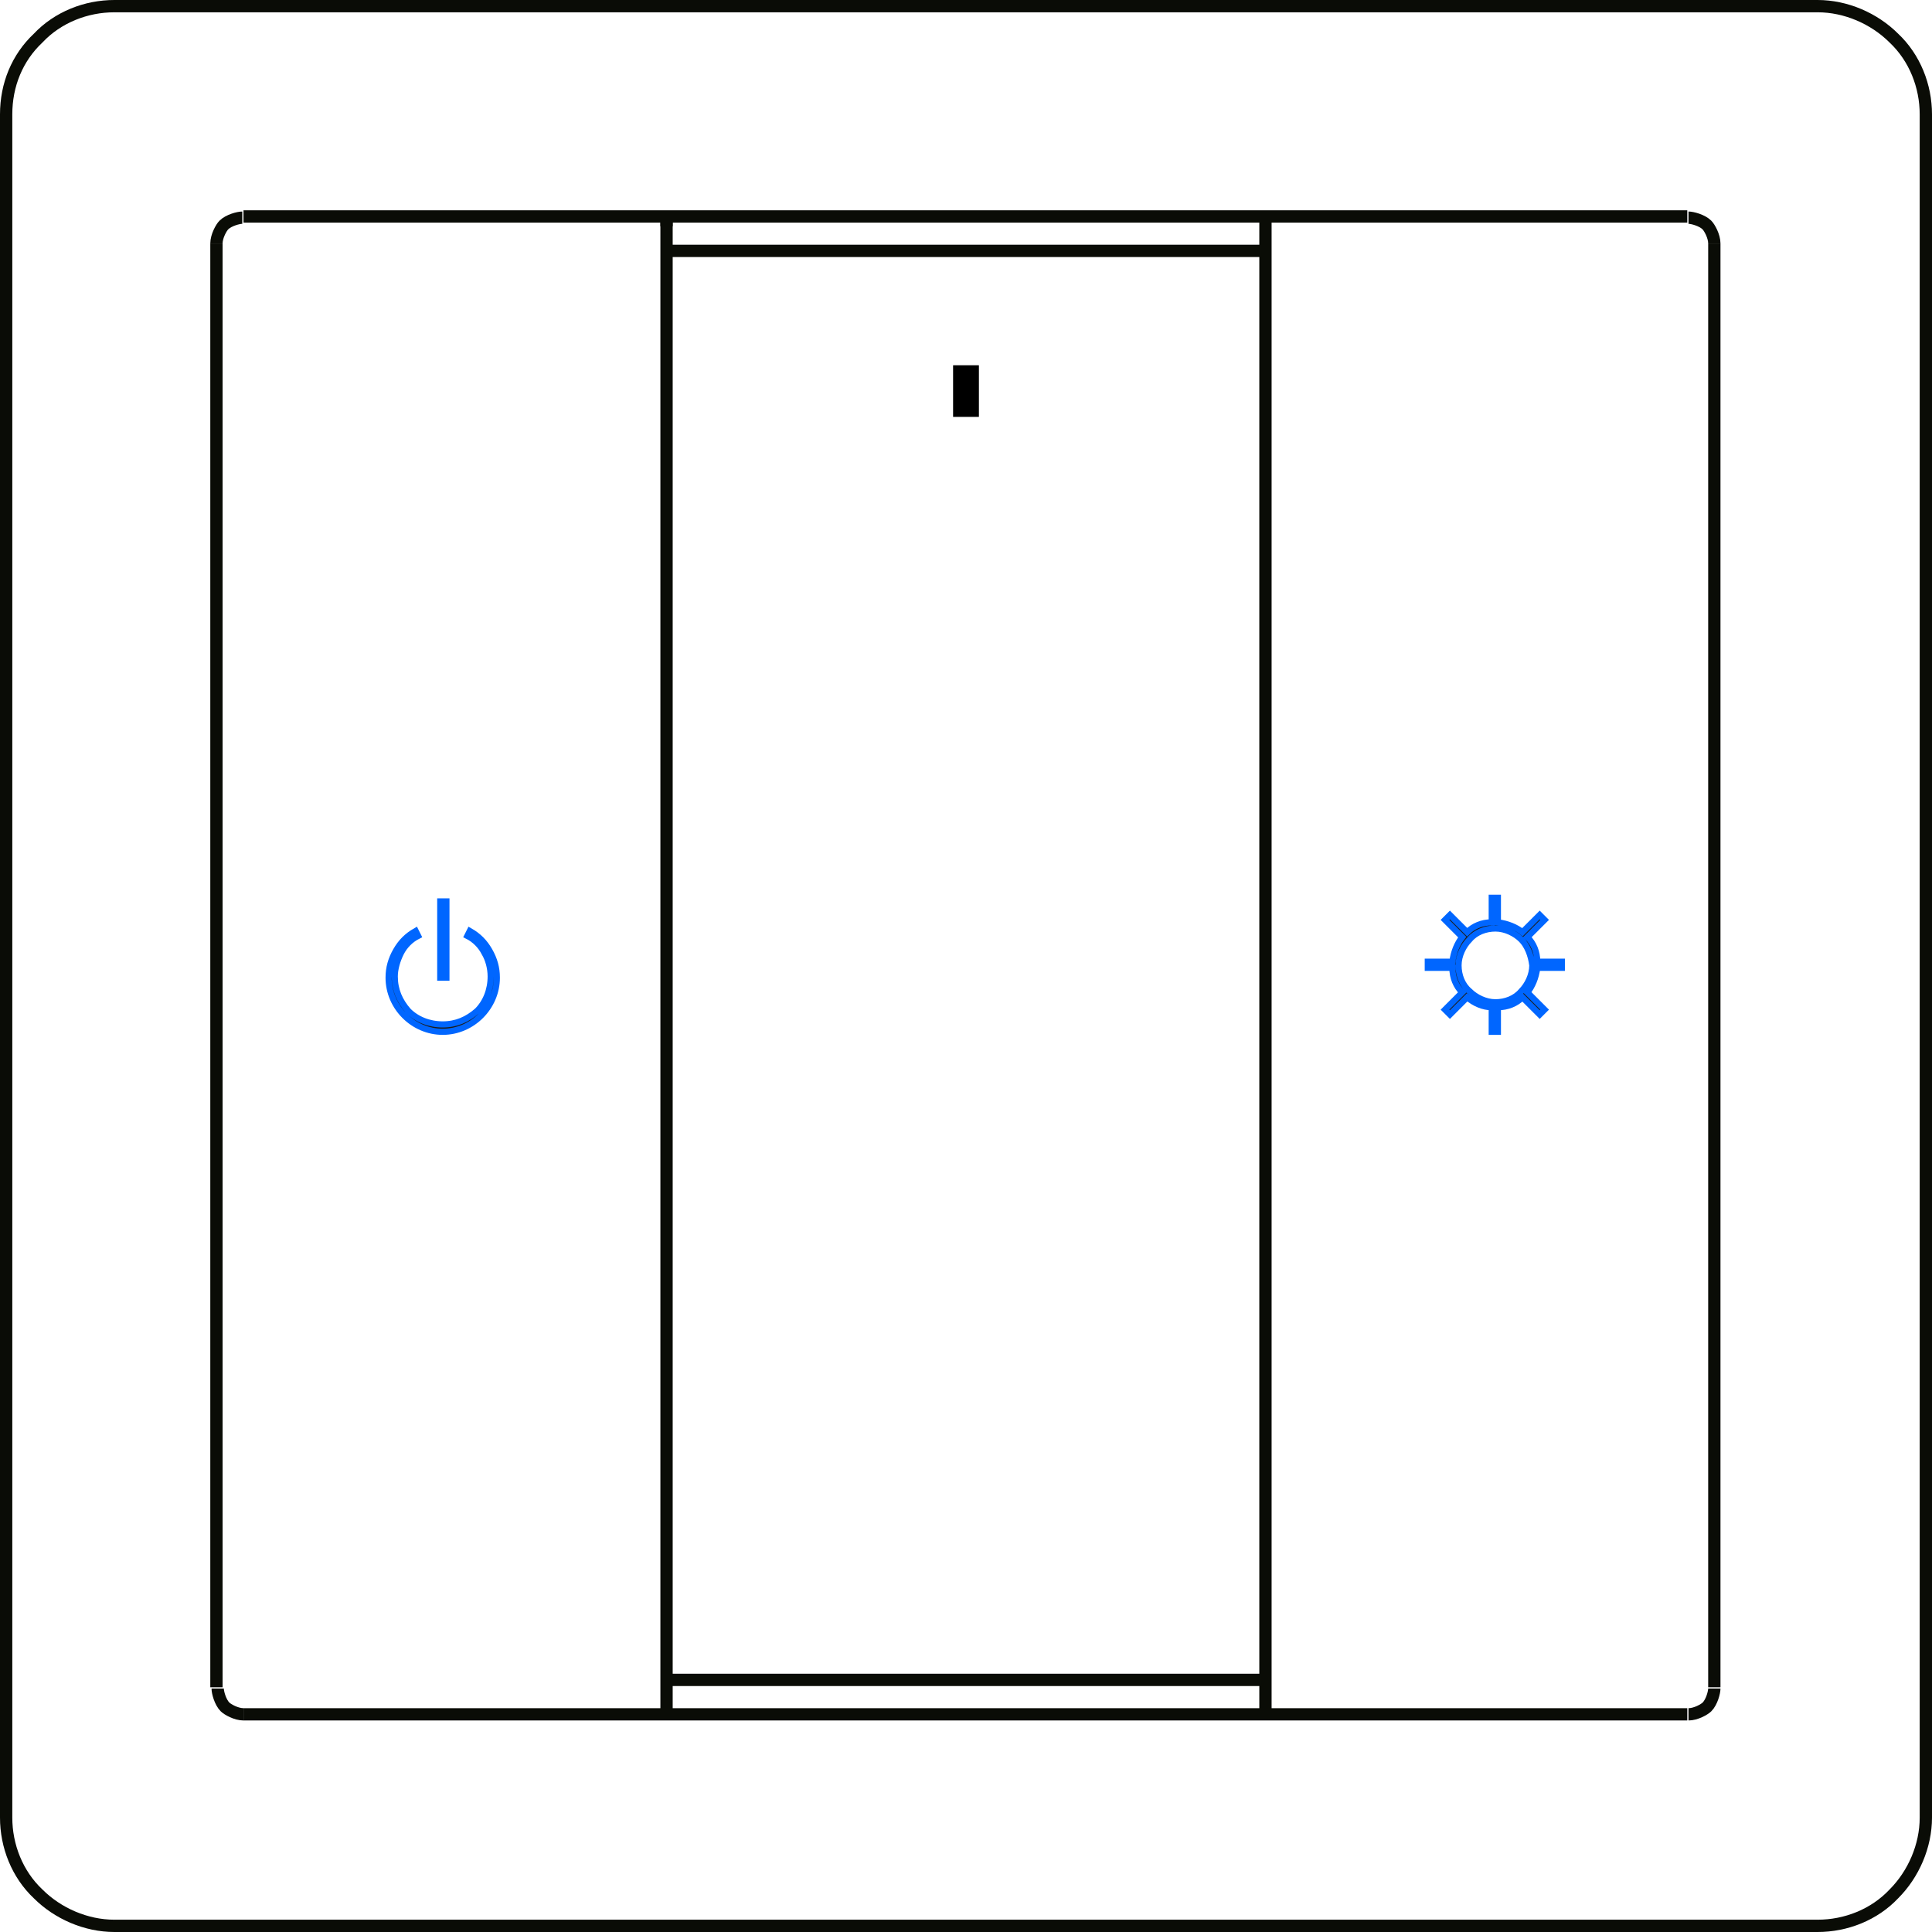
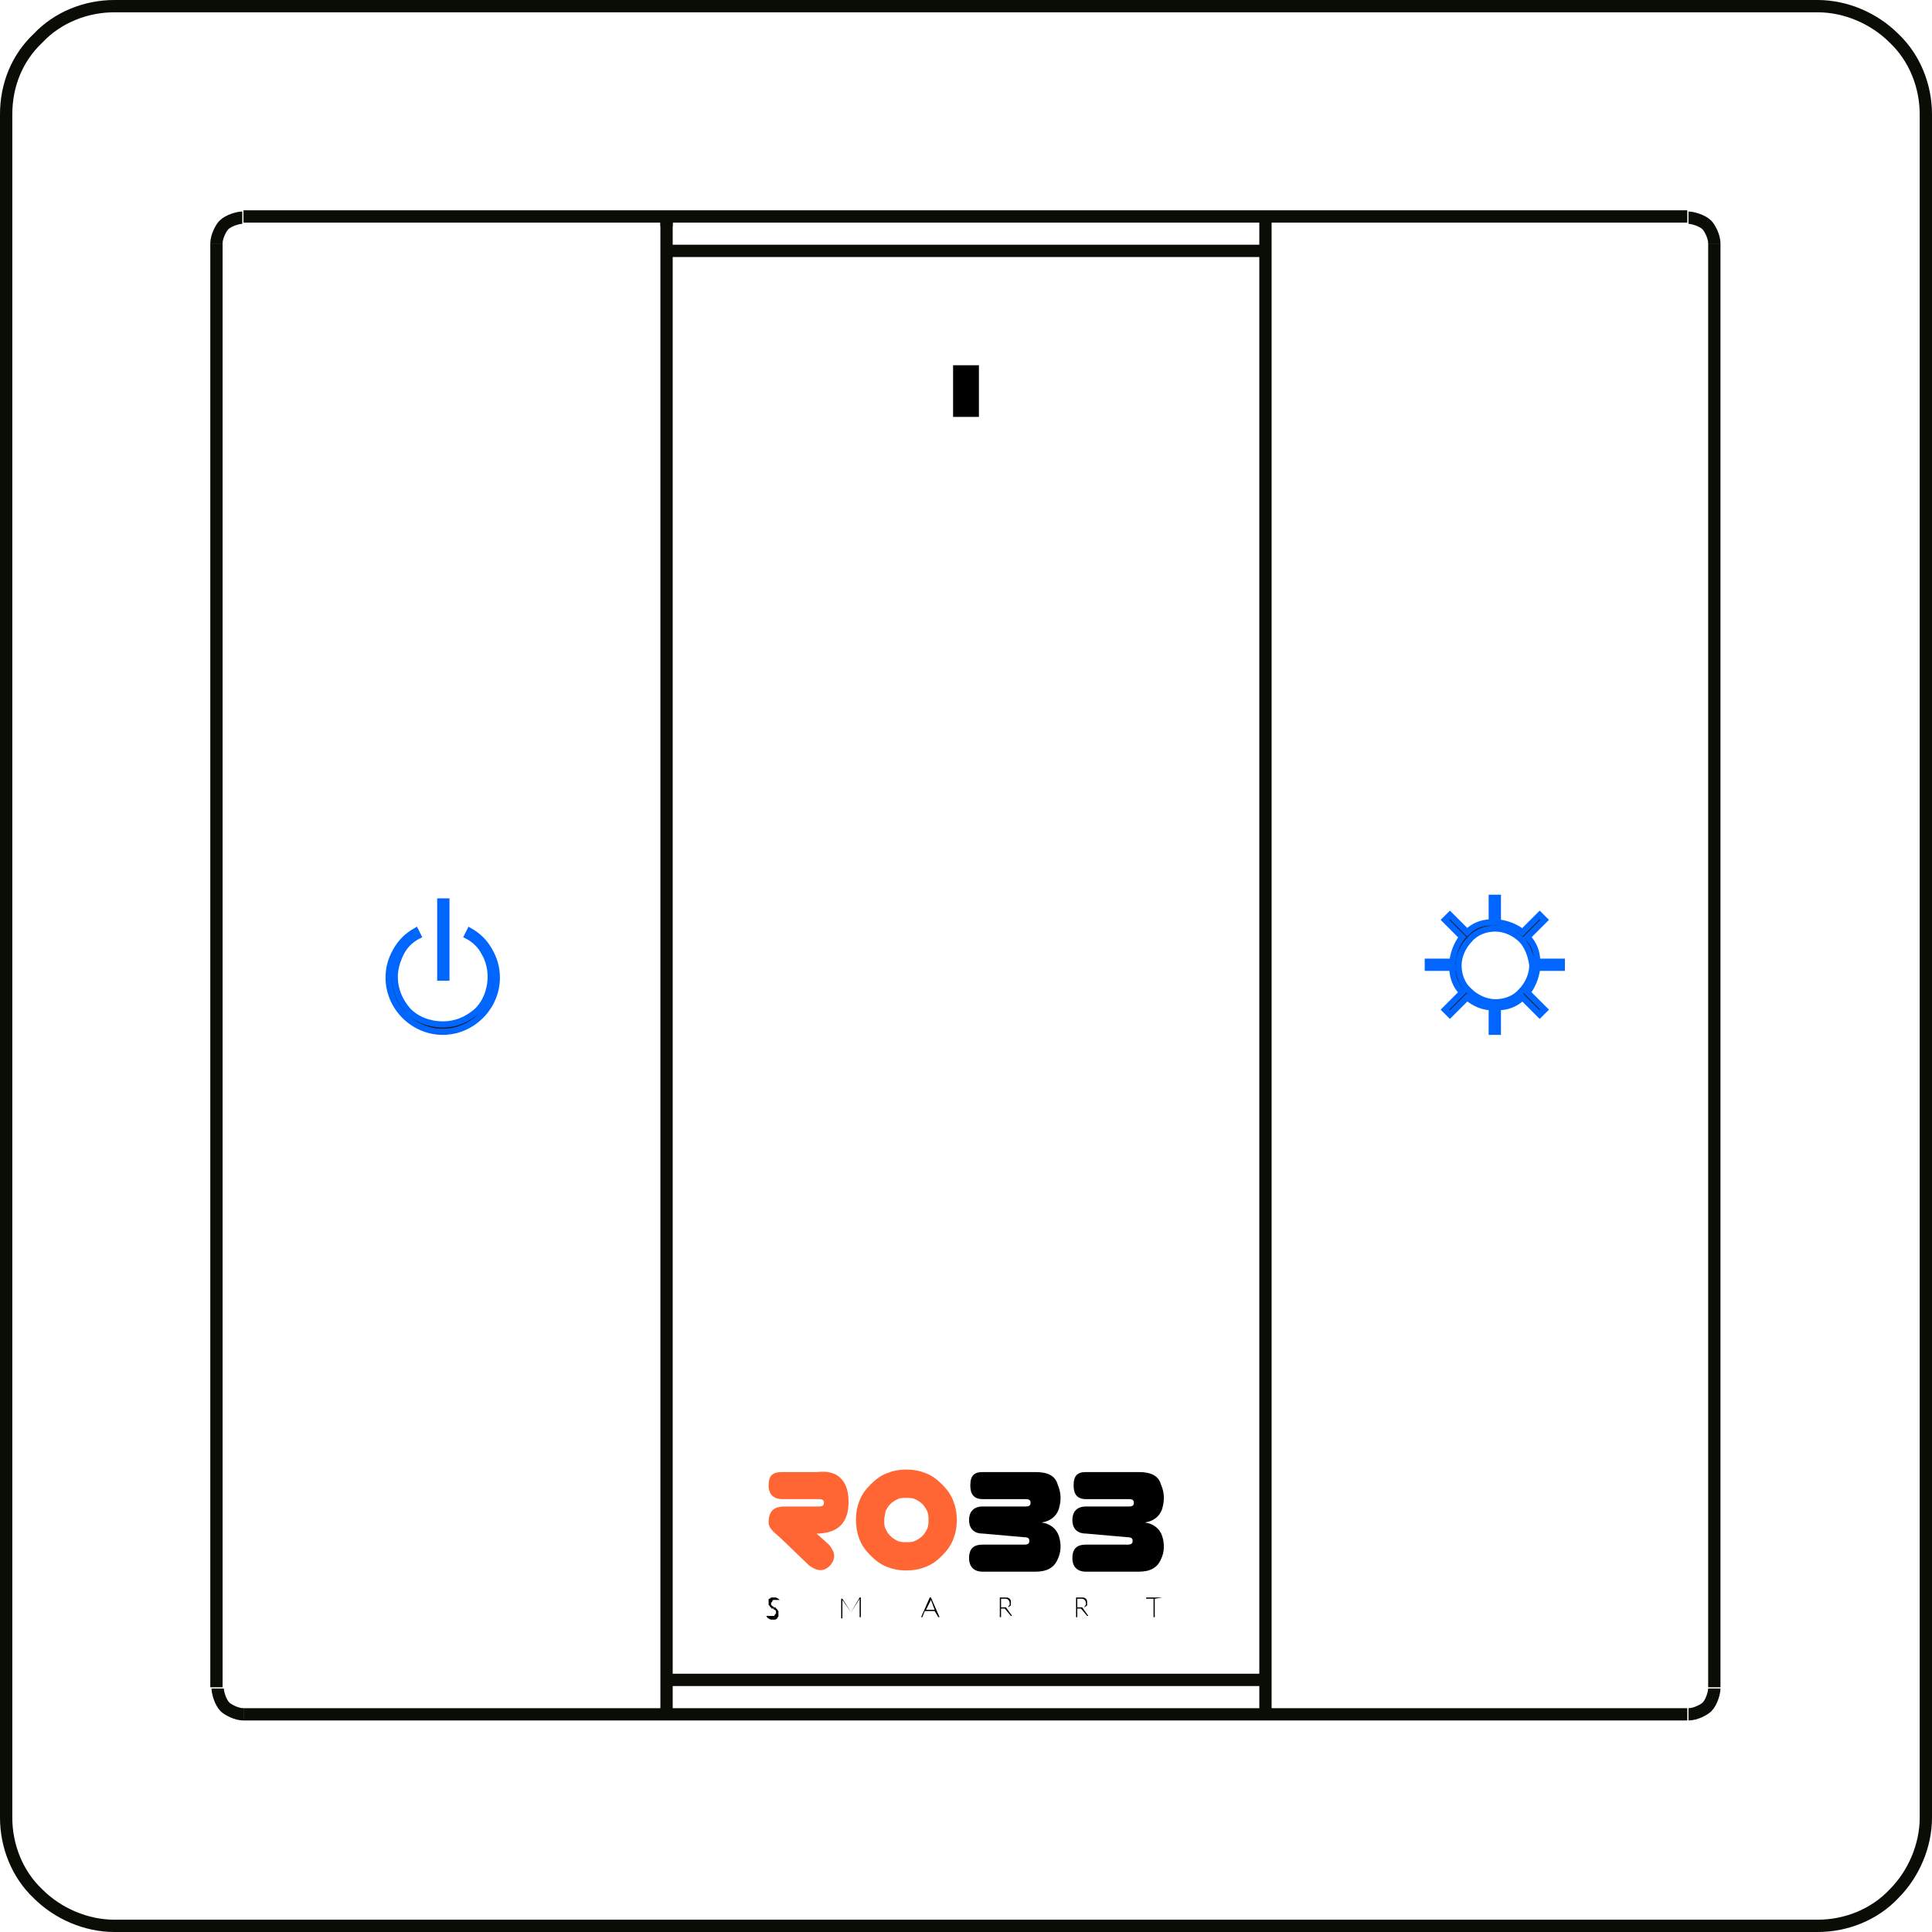
<svg xmlns="http://www.w3.org/2000/svg" version="1.1" id="Laag_1" x="0px" y="0px" viewBox="0 0 157.1 157.1" style="enable-background:new 0 0 157.1 157.1;" xml:space="preserve">
  <style type="text/css">
	.st0{fill:none;stroke:#0A0C06;stroke-linejoin:bevel;stroke-miterlimit:22.926;}
	.st1{fill:#1D1D1B;stroke:#0066FF;stroke-width:0.5;stroke-miterlimit:10;}
+ 	.st2{fill:#FF6633;}
</style>
  <path class="st0" d="M9.3,0.5C7,0.5,4.7,1.4,3.1,3.1C1.4,4.7,0.5,6.9,0.5,9.3" />
  <path class="st0" d="M0.5,147.8c0,2.3,0.9,4.6,2.6,6.2c1.6,1.6,3.9,2.6,6.2,2.6" />
  <path class="st0" d="M156.6,9.3c0-2.3-0.9-4.6-2.6-6.2c-1.6-1.6-3.9-2.6-6.2-2.6" />
  <line class="st0" x1="147.8" y1="0.5" x2="9.3" y2="0.5" />
  <path class="st0" d="M147.8,156.6c2.3,0,4.6-0.9,6.2-2.6c1.6-1.6,2.6-3.9,2.6-6.2" />
  <line class="st0" x1="0.5" y1="9.3" x2="0.5" y2="147.8" />
  <line class="st0" x1="9.3" y1="156.6" x2="147.8" y2="156.6" />
  <line class="st0" x1="156.6" y1="147.8" x2="156.6" y2="9.3" />
  <path class="st0" d="M139.4,137.2c0-39.1,0-97.9,0-117.4" />
  <path class="st0" d="M19.8,139.4c39.1,0,97.9,0,117.4,0" />
  <path class="st0" d="M137.3,139.4c0.6,0,1.3-0.4,1.5-0.6c0.4-0.4,0.6-1.2,0.6-1.5" />
  <path class="st0" d="M102.9,17.6c0,40.6,0,101.5,0,121.8" />
  <path class="st0" d="M139.4,19.8c0-0.6-0.4-1.3-0.6-1.5c-0.4-0.4-1.2-0.6-1.5-0.6" />
  <path class="st0" d="M54.2,17.6c0,40.6,0,101.4,0,121.7" />
  <path class="st0" d="M54.4,20.4c16.1,0,40.4,0,48.4,0" />
  <path class="st0" d="M102.6,136.6c-16.1,0-40.2,0-48.2,0" />
  <path class="st0" d="M17.6,137.2c0-39.1,0-97.9,0-117.4" />
  <path class="st0" d="M19.8,139.4c-0.6,0-1.3-0.4-1.5-0.6c-0.4-0.4-0.6-1.2-0.6-1.5" />
  <path class="st0" d="M54.2,17.6c0,0.3,0,0.7,0,0.8" />
  <path class="st0" d="M17.6,19.8c0-0.6,0.4-1.3,0.6-1.5c0.4-0.4,1.2-0.6,1.5-0.6" />
  <path class="st0" d="M19.8,17.6c39.1,0,97.9,0,117.4,0" />
  <rect x="77.5" y="29.7" width="2.1" height="4.2" />
  <g>
-     <path class="st1" d="M123.7,76.4c-0.5-0.5-1.3-0.9-2.1-0.9c-0.8,0-1.6,0.3-2.1,0.9h0c-0.5,0.5-0.9,1.3-0.9,2.1   c0,0.8,0.3,1.6,0.9,2.1h0c0.5,0.5,1.3,0.9,2.1,0.9c0.8,0,1.6-0.3,2.1-0.9h0c0.5-0.5,0.9-1.3,0.9-2.1   C124.5,77.7,124.2,76.9,123.7,76.4L123.7,76.4z M119.3,81.1l-1.4,1.4l-0.4-0.4l1.4-1.4c-0.5-0.5-0.8-1.2-0.8-2h-2v-0.5h2   c0.1-0.8,0.4-1.5,0.8-2l-1.4-1.4l0.4-0.4l1.4,1.4c0.5-0.5,1.2-0.8,2-0.8v-2h0.5v2c0.8,0.1,1.5,0.4,2,0.8l1.4-1.4l0.4,0.4l-1.4,1.4   c0.5,0.5,0.8,1.2,0.8,2h2v0.5h-2c-0.1,0.8-0.4,1.5-0.8,2l1.4,1.4l-0.4,0.4l-1.4-1.4c-0.5,0.5-1.2,0.8-2,0.8v2h-0.5v-2   C120.6,81.9,119.9,81.6,119.3,81.1z" />
+     <path class="st1" d="M123.7,76.4c-0.5-0.5-1.3-0.9-2.1-0.9c-0.8,0-1.6,0.3-2.1,0.9l0,0c-0.5,0.5-0.9,1.3-0.9,2.1   c0,0.8,0.3,1.6,0.9,2.1l0,0c0.5,0.5,1.3,0.9,2.1,0.9c0.8,0,1.6-0.3,2.1-0.9l0,0c0.5-0.5,0.9-1.3,0.9-2.1   C124.5,77.7,124.2,76.9,123.7,76.4L123.7,76.4z M119.3,81.1l-1.4,1.4l-0.4-0.4l1.4-1.4c-0.5-0.5-0.8-1.2-0.8-2h-2v-0.5h2   c0.1-0.8,0.4-1.5,0.8-2l-1.4-1.4l0.4-0.4l1.4,1.4c0.5-0.5,1.2-0.8,2-0.8v-2h0.5v2c0.8,0.1,1.5,0.4,2,0.8l1.4-1.4l0.4,0.4l-1.4,1.4   c0.5,0.5,0.8,1.2,0.8,2h2v0.5h-2c-0.1,0.8-0.4,1.5-0.8,2l1.4,1.4l-0.4,0.4l-1.4-1.4c-0.5,0.5-1.2,0.8-2,0.8v2h-0.5v-2   C120.6,81.9,119.9,81.6,119.3,81.1z" />
  </g>
  <g>
-     <path class="st1" d="M35.8,79.5v-6.2h0.5v6.2H35.8z M38.2,75.7c0.7,0.4,1.2,0.9,1.6,1.6c0.4,0.7,0.6,1.4,0.6,2.2   c0,1.2-0.5,2.3-1.3,3.1c-0.8,0.8-1.9,1.3-3.1,1.3c-1.2,0-2.3-0.5-3.1-1.3c-0.8-0.8-1.3-1.9-1.3-3.1c0-0.8,0.2-1.5,0.6-2.2   c0.4-0.7,0.9-1.2,1.6-1.6l0.2,0.4c-0.6,0.3-1.1,0.8-1.4,1.4c-0.3,0.6-0.5,1.3-0.5,1.9c0,1.1,0.4,2,1.1,2.8c0.7,0.7,1.7,1.1,2.8,1.1   c1.1,0,2-0.4,2.8-1.1c0.7-0.7,1.1-1.7,1.1-2.8c0-0.7-0.2-1.4-0.5-1.9c-0.3-0.6-0.8-1.1-1.4-1.4L38.2,75.7z" />
+     <path class="st1" d="M35.8,79.5v-6.2h0.5v6.2H35.8z M38.2,75.7c0.7,0.4,1.2,0.9,1.6,1.6c0.4,0.7,0.6,1.4,0.6,2.2   c0,1.2-0.5,2.3-1.3,3.1c-0.8,0.8-1.9,1.3-3.1,1.3c-1.2,0-2.3-0.5-3.1-1.3s-1.3-1.9-1.3-3.1c0-0.8,0.2-1.5,0.6-2.2   c0.4-0.7,0.9-1.2,1.6-1.6l0.2,0.4c-0.6,0.3-1.1,0.8-1.4,1.4c-0.3,0.6-0.5,1.3-0.5,1.9c0,1.1,0.4,2,1.1,2.8c0.7,0.7,1.7,1.1,2.8,1.1   s2-0.4,2.8-1.1c0.7-0.7,1.1-1.7,1.1-2.8c0-0.7-0.2-1.4-0.5-1.9c-0.3-0.6-0.8-1.1-1.4-1.4L38.2,75.7z" />
+   </g>
+   <g>
+     <path class="st2" d="M69,122.1c0,1.7-0.8,2.5-2.4,2.6h-0.2l1,0.9c0.5,0.6,0.6,1.1,0.1,1.7c-0.5,0.5-1,0.5-1.7,0l-2.4-2.3   c-0.6-0.5-0.9-0.8-0.9-1.2c0-0.9,0.4-1.3,1.3-1.3h2.8c0.3,0,0.4-0.1,0.4-0.3s-0.1-0.3-0.4-0.3h-3c-0.7,0-1.1-0.4-1.1-1.1   c0-0.8,0.3-1.1,1.1-1.1h2.9C68.1,119.5,69,120.4,69,122.1z" />
+     <path class="st2" d="M69.6,123.6c0-0.6,0.1-1.1,0.3-1.6c0.2-0.5,0.5-0.9,0.9-1.3c0.4-0.4,0.8-0.7,1.3-0.9c0.5-0.2,1-0.3,1.6-0.3   c0.6,0,1.1,0.1,1.6,0.3c0.5,0.2,0.9,0.5,1.3,0.9c0.4,0.4,0.7,0.8,0.9,1.3c0.2,0.5,0.3,1,0.3,1.6s-0.1,1.1-0.3,1.6   c-0.2,0.5-0.5,0.9-0.9,1.3c-0.4,0.4-0.8,0.7-1.3,0.9c-0.5,0.2-1,0.3-1.6,0.3s-1.1-0.1-1.6-0.3c-0.5-0.2-0.9-0.5-1.3-0.9   c-0.4-0.4-0.7-0.8-0.9-1.3C69.7,124.7,69.6,124.1,69.6,123.6z M71.9,123.6c0,0.3,0,0.5,0.1,0.7c0.1,0.2,0.2,0.4,0.4,0.6   c0.2,0.2,0.4,0.3,0.6,0.4c0.2,0.1,0.5,0.1,0.7,0.1c0.3,0,0.5,0,0.7-0.1c0.2-0.1,0.4-0.2,0.6-0.4c0.2-0.2,0.3-0.4,0.4-0.6   c0.1-0.2,0.1-0.5,0.1-0.7s0-0.5-0.1-0.7c-0.1-0.2-0.2-0.4-0.4-0.6c-0.2-0.2-0.4-0.3-0.6-0.4c-0.2-0.1-0.5-0.1-0.7-0.1   c-0.3,0-0.5,0-0.7,0.1c-0.2,0.1-0.4,0.2-0.6,0.4c-0.2,0.2-0.3,0.4-0.4,0.6C72,123.1,71.9,123.3,71.9,123.6z" />
+     <path d="M79.9,124.7c-0.7,0-1.1-0.4-1.1-1.1s0.4-1.1,1.1-1.1h3.5c0.3,0,0.4-0.1,0.4-0.3s-0.1-0.3-0.4-0.3h-3.5c-0.7,0-1-0.4-1-1.1   c0-0.8,0.3-1.1,1-1.1h4.3c1,0,1.6,0.3,1.8,1c0.3,0.7,0.3,1.3,0.1,2c-0.2,0.6-0.7,1-1.4,1.1c0.7,0.1,1.2,0.5,1.4,1.1   c0.2,0.6,0.2,1.3-0.1,1.9c-0.3,0.7-0.9,1-1.8,1h-4.3c-0.7,0-1.1-0.4-1.1-1.1c0-0.8,0.4-1.1,1.1-1.1h3.4c0.3,0,0.4-0.1,0.4-0.3   c0-0.2-0.1-0.3-0.4-0.3L79.9,124.7L79.9,124.7L79.9,124.7z" />
+     <path d="M88.3,124.7c-0.7,0-1.1-0.4-1.1-1.1s0.4-1.1,1.1-1.1h3.5c0.3,0,0.4-0.1,0.4-0.3s-0.1-0.3-0.4-0.3h-3.5c-0.7,0-1-0.4-1-1.1   c0-0.8,0.3-1.1,1-1.1h4.3c1,0,1.6,0.3,1.8,1c0.3,0.7,0.3,1.3,0.1,2c-0.2,0.6-0.7,1-1.4,1.1c0.7,0.1,1.2,0.5,1.4,1.1   c0.2,0.6,0.2,1.3-0.1,1.9c-0.3,0.7-0.9,1-1.8,1h-4.3c-0.7,0-1.1-0.4-1.1-1.1c0-0.8,0.4-1.1,1.1-1.1h3.4c0.3,0,0.4-0.1,0.4-0.3   c0-0.2-0.1-0.3-0.4-0.3L88.3,124.7L88.3,124.7z" />
+     <g>
+       <path d="M63.4,130.1C63.3,130.1,63.3,130.1,63.4,130.1C63.3,130.1,63.3,130.1,63.4,130.1c-0.1,0-0.1,0-0.1,0c0,0-0.1,0-0.1,0    c0,0-0.1,0-0.1,0c-0.1,0-0.1,0-0.2,0c0,0-0.1,0-0.1,0.1s-0.1,0.1-0.1,0.1c0,0,0,0.1,0,0.1c0,0.1,0,0.1,0,0.1c0,0,0.1,0.1,0.1,0.1    c0,0,0.1,0,0.1,0.1c0,0,0.1,0,0.1,0c0,0,0.1,0,0.1,0.1c0,0,0.1,0,0.1,0.1c0,0,0.1,0.1,0.1,0.1c0,0,0,0.1,0,0.2c0,0.1,0,0.1,0,0.2    c0,0.1-0.1,0.1-0.1,0.2c0,0-0.1,0.1-0.2,0.1c-0.1,0-0.1,0-0.2,0c-0.1,0-0.2,0-0.3-0.1c-0.1,0-0.1-0.1-0.2-0.2l0,0c0,0,0,0,0,0    c0,0,0,0,0,0c0,0,0,0,0,0c0,0,0,0,0.1,0s0,0,0.1,0c0,0,0.1,0,0.1,0c0,0,0.1,0,0.1,0c0.1,0,0.1,0,0.2,0c0,0,0.1,0,0.1-0.1    c0,0,0.1-0.1,0.1-0.1c0,0,0-0.1,0-0.1c0-0.1,0-0.1,0-0.1c0,0-0.1-0.1-0.1-0.1c0,0-0.1,0-0.1-0.1c0,0-0.1,0-0.1,0    c0,0-0.1,0-0.1-0.1c0,0-0.1,0-0.1-0.1c0,0-0.1-0.1-0.1-0.1c0,0,0-0.1,0-0.2c0-0.1,0-0.1,0-0.2s0-0.1,0.1-0.1c0,0,0.1-0.1,0.1-0.1    c0.1,0,0.1,0,0.2,0c0.1,0,0.2,0,0.2,0C63.3,130,63.3,130,63.4,130.1L63.4,130.1z" />
+       <path d="M69.2,131.1C69.2,131.1,69.2,131.1,69.2,131.1C69.3,131.1,69.3,131.1,69.2,131.1l0.7-1.2c0,0,0,0,0,0c0,0,0,0,0,0H70v1.6    h-0.1v-1.4c0,0,0,0,0-0.1L69.2,131.1c0,0.1,0,0.1,0,0.1h0C69.2,131.2,69.2,131.2,69.2,131.1l-0.7-1c0,0,0,0,0,0.1v1.4h-0.1v-1.6    h0.1c0,0,0,0,0,0c0,0,0,0,0,0L69.2,131.1C69.2,131.1,69.2,131.1,69.2,131.1z" />
+       <path d="M76.4,131.5L76.4,131.5c-0.1,0-0.1,0-0.1,0c0,0,0,0,0,0L76,131h-0.8l-0.2,0.5c0,0,0,0,0,0c0,0,0,0,0,0h-0.1l0.7-1.6h0.1    L76.4,131.5z M75.3,130.9H76l-0.3-0.8c0,0,0,0,0,0c0,0,0,0,0,0c0,0,0,0,0,0c0,0,0,0,0,0L75.3,130.9z" />
+       <path d="M81.4,130.8v0.7h-0.1v-1.6h0.4c0.2,0,0.3,0,0.4,0.1c0.1,0.1,0.1,0.2,0.1,0.3c0,0.1,0,0.1,0,0.2c0,0,0,0.1-0.1,0.1    c0,0-0.1,0.1-0.1,0.1c-0.1,0-0.1,0-0.2,0c0,0,0,0,0,0l0.5,0.7h-0.1c0,0,0,0,0,0c0,0,0,0,0,0l-0.5-0.6c0,0,0,0,0,0c0,0,0,0-0.1,0    L81.4,130.8L81.4,130.8L81.4,130.8z M81.4,130.7h0.3c0.1,0,0.1,0,0.2,0c0.1,0,0.1,0,0.1-0.1c0,0,0.1-0.1,0.1-0.1c0,0,0-0.1,0-0.1    c0-0.1,0-0.2-0.1-0.3c-0.1-0.1-0.2-0.1-0.3-0.1h-0.3L81.4,130.7L81.4,130.7L81.4,130.7z" />
+       <path d="M87.6,130.8v0.7h-0.1v-1.6h0.4c0.2,0,0.3,0,0.4,0.1c0.1,0.1,0.1,0.2,0.1,0.3c0,0.1,0,0.1,0,0.2c0,0,0,0.1-0.1,0.1    c0,0-0.1,0.1-0.1,0.1c-0.1,0-0.1,0-0.2,0c0,0,0,0,0,0l0.5,0.7h-0.1c0,0,0,0,0,0c0,0,0,0,0,0l-0.5-0.6c0,0,0,0,0,0c0,0,0,0-0.1,0    L87.6,130.8L87.6,130.8z M87.6,130.7h0.3c0.1,0,0.1,0,0.2,0c0.1,0,0.1,0,0.1-0.1c0,0,0.1-0.1,0.1-0.1c0,0,0-0.1,0-0.1    c0-0.1,0-0.2-0.1-0.3c-0.1-0.1-0.2-0.1-0.3-0.1h-0.3L87.6,130.7L87.6,130.7L87.6,130.7z" />
+       <path d="M94.5,129.9L94.5,129.9l-0.6,0.1v1.5h-0.1V130h-0.6v-0.1H94.5z" />
+     </g>
  </g>
</svg>
